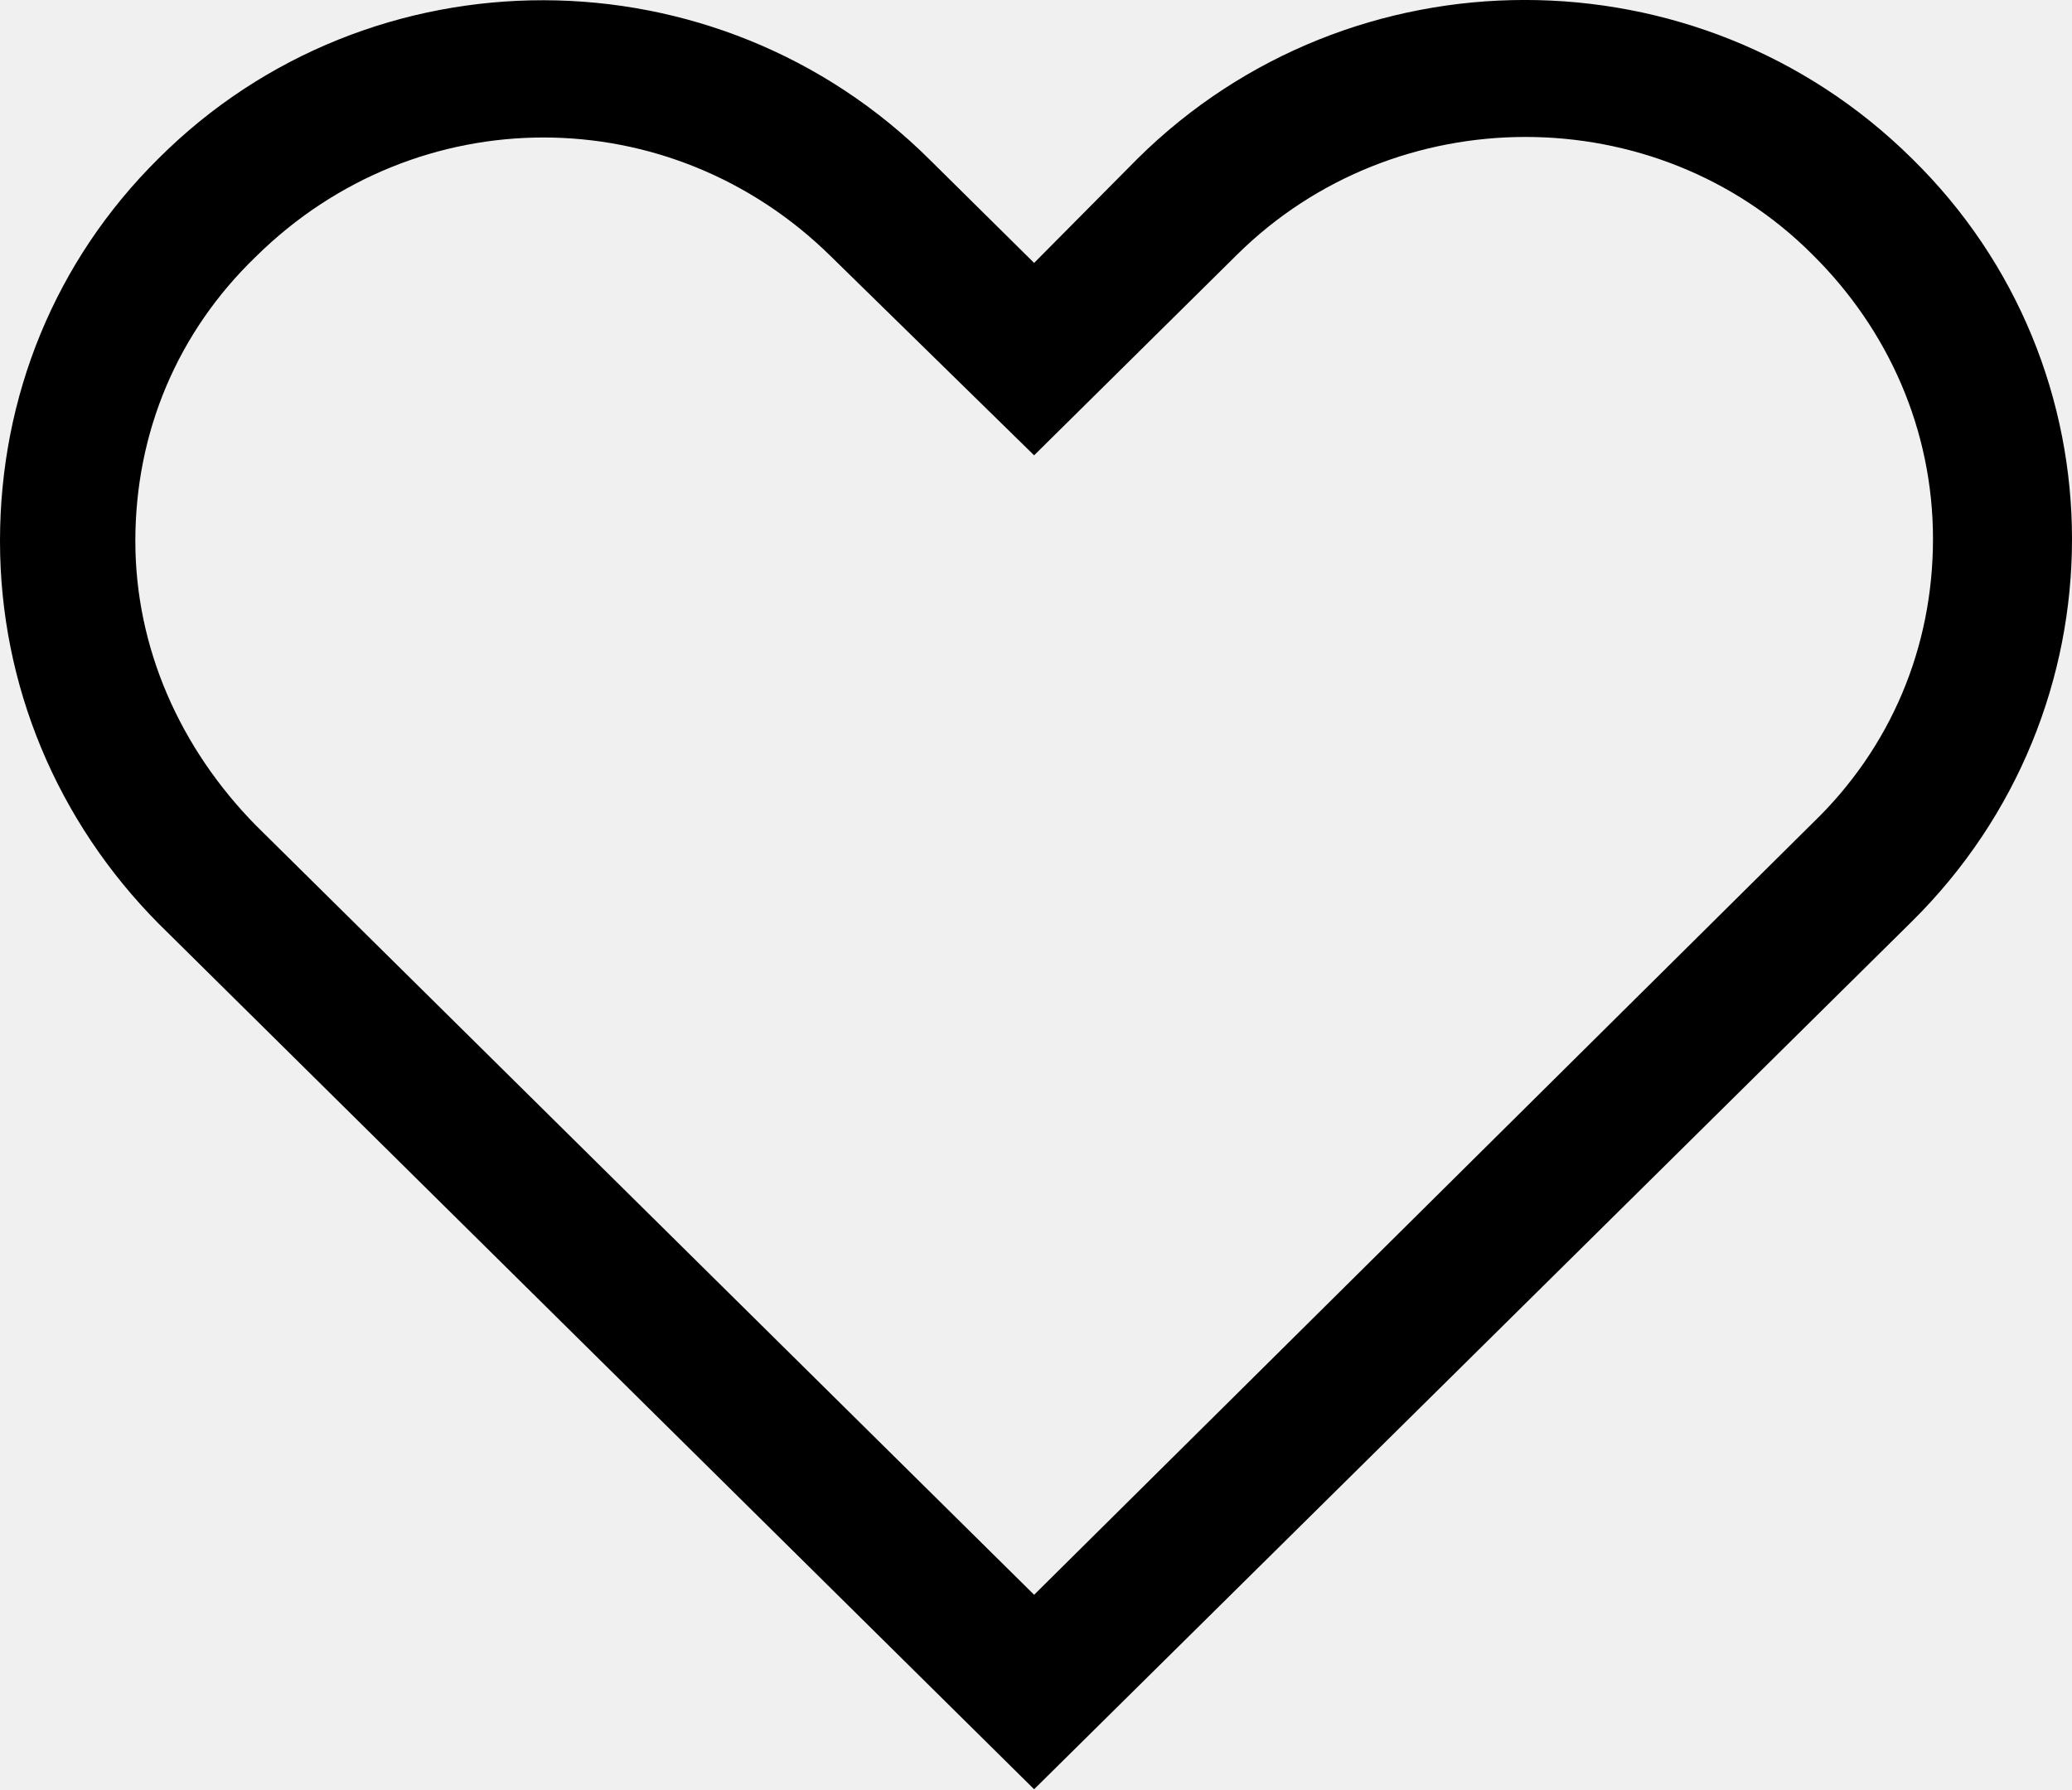
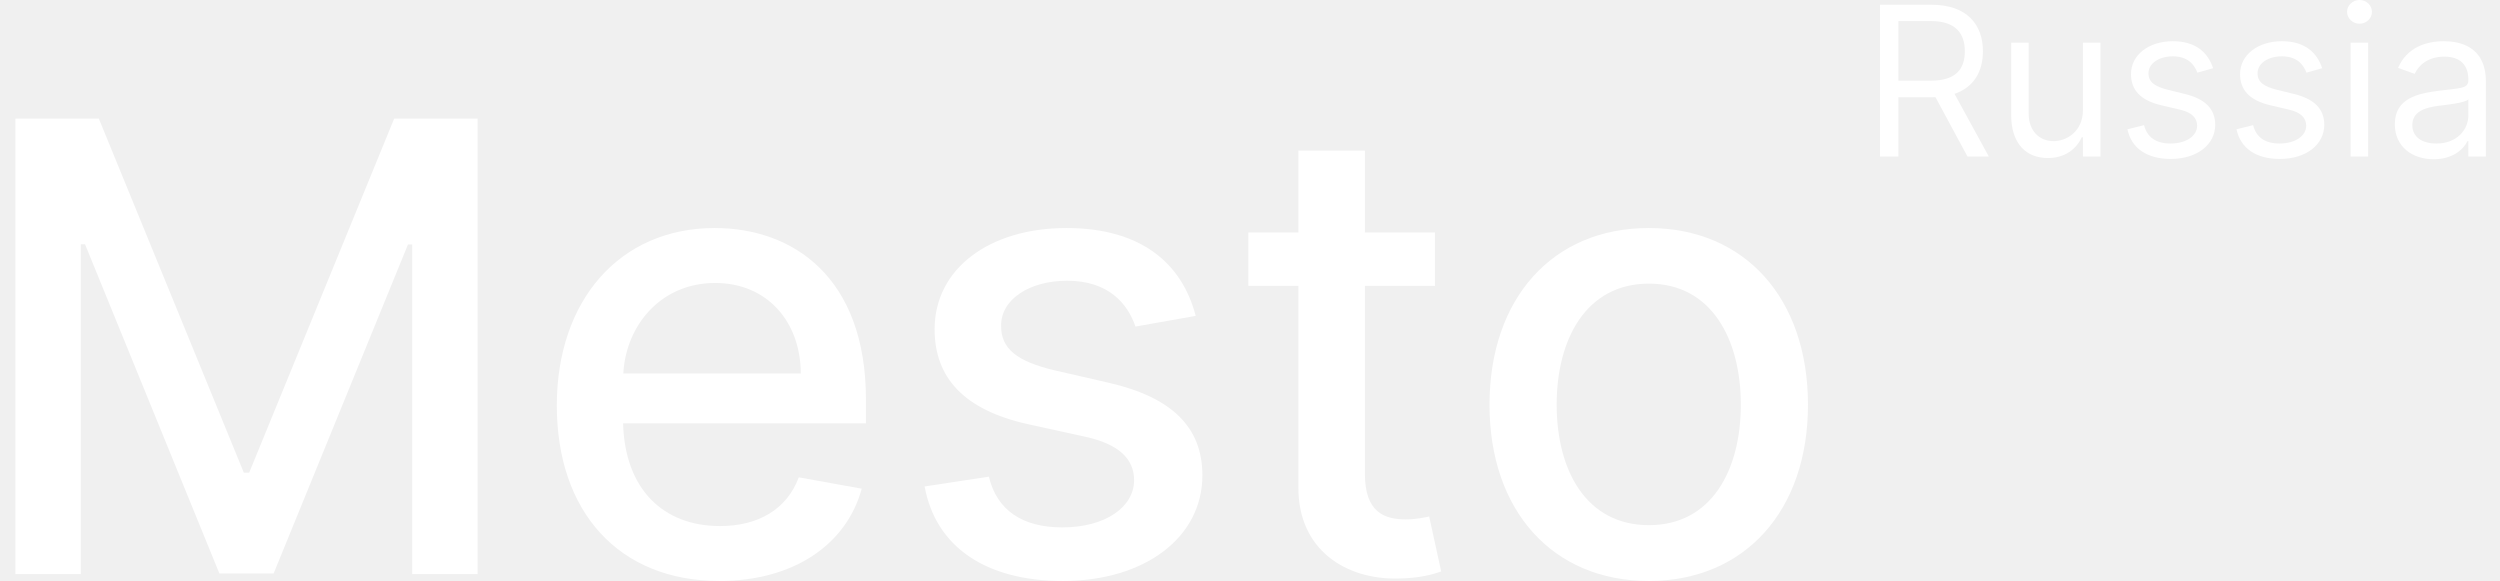
- <svg xmlns="http://www.w3.org/2000/svg" width="22" height="19" viewBox="0 0 22 19" fill="none">
-   <path d="M20.299 9.786C22.567 7.543 22.567 3.902 20.299 1.682C18.031 -0.561 14.349 -0.561 12.081 1.682L10.98 2.792L9.88 1.704C7.612 -0.561 3.93 -0.561 1.684 1.682C0.584 2.77 0 4.213 0 5.745C0 7.277 0.606 8.72 1.684 9.808L10.98 19L20.299 9.786ZM1.437 5.745C1.437 4.59 1.886 3.525 2.717 2.725C3.57 1.882 4.671 1.46 5.771 1.46C6.871 1.46 7.971 1.882 8.825 2.725L10.98 4.835L13.136 2.703C14.82 1.038 17.582 1.038 19.244 2.703C20.052 3.502 20.524 4.568 20.524 5.723C20.524 6.877 20.075 7.943 19.244 8.742L10.98 16.935L2.717 8.765C1.909 7.943 1.437 6.877 1.437 5.745Z" fill="black" />
+ <svg xmlns="http://www.w3.org/2000/svg" width="142" height="33" viewBox="0 0 142 33" fill="none">
+   <path d="M0.876 6.737V32.608H4.59V13.875H4.83L12.46 32.571H15.543L23.173 13.887H23.413V32.608H27.127V6.737H22.389L14.153 26.848H13.85L5.614 6.737H0.876Z" fill="white" />
+   <path d="M40.861 33C45.093 33 48.087 30.916 48.946 27.758L45.371 27.113C44.689 28.945 43.047 29.88 40.899 29.88C37.665 29.88 35.492 27.783 35.391 24.044H49.186V22.705C49.186 15.694 44.992 12.952 40.596 12.952C35.189 12.952 31.627 17.071 31.627 23.033C31.627 29.059 35.139 33 40.861 33ZM35.404 21.214C35.556 18.46 37.551 16.073 40.621 16.073C43.552 16.073 45.472 18.245 45.485 21.214H35.404Z" fill="white" />
+   <path d="M67.916 17.942C67.133 14.923 64.771 12.952 60.577 12.952C56.194 12.952 53.086 15.264 53.086 18.7C53.086 21.454 54.754 23.286 58.392 24.094L61.676 24.814C63.546 25.231 64.417 26.065 64.417 27.277C64.417 28.781 62.813 29.956 60.337 29.956C58.076 29.956 56.623 28.983 56.168 27.075L52.518 27.631C53.149 31.067 56.004 33 60.362 33C65.049 33 68.296 30.511 68.296 27C68.296 24.258 66.552 22.566 62.99 21.744L59.908 21.037C57.773 20.532 56.851 19.812 56.863 18.498C56.851 17.007 58.468 15.946 60.615 15.946C62.965 15.946 64.051 17.247 64.493 18.549L67.916 17.942Z" fill="white" />
+   <path d="M81.506 13.205H77.527V8.556H73.749V13.205H70.907V16.237H73.749V27.694C73.737 31.219 76.428 32.924 79.409 32.861C80.609 32.848 81.417 32.621 81.859 32.457L81.177 29.337C80.925 29.387 80.457 29.501 79.851 29.501C78.626 29.501 77.527 29.097 77.527 26.911V16.237H81.506V13.205Z" fill="white" />
+   <path d="M93.649 33C99.118 33 102.693 28.995 102.693 22.995C102.693 16.957 99.118 12.952 93.649 12.952C88.179 12.952 84.604 16.957 84.604 22.995C84.604 28.995 88.179 33 93.649 33ZM93.661 29.829C90.086 29.829 88.419 26.709 88.419 22.983C88.419 19.269 90.086 16.11 93.661 16.11C97.211 16.11 98.879 19.269 98.879 22.983C98.879 26.709 97.211 29.829 93.661 29.829Z" fill="white" />
+   <path d="M106.785 8.893H107.829V5.525H109.716C109.791 5.525 109.863 5.525 109.935 5.52L111.754 8.893H112.966L111.017 5.331C112.116 4.956 112.63 4.059 112.63 2.914C112.63 1.39 111.72 0.269 109.699 0.269H106.785V8.893ZM107.829 4.581V1.196H109.665C111.063 1.196 111.602 1.878 111.602 2.914C111.602 3.95 111.063 4.581 109.682 4.581H107.829Z" fill="white" />
+   <path d="M118.311 6.249C118.311 7.462 117.385 8.017 116.644 8.017C115.818 8.017 115.229 7.411 115.229 6.468V2.425H114.235V6.535C114.235 8.186 115.111 8.977 116.323 8.977C117.3 8.977 117.94 8.455 118.244 7.798H118.311V8.893H119.305V2.425H118.311V6.249Z" fill="white" />
+   <path d="M125.706 3.874C125.395 2.956 124.696 2.341 123.416 2.341C122.051 2.341 121.041 3.116 121.041 4.211C121.041 5.103 121.571 5.701 122.759 5.979L123.837 6.232C124.489 6.384 124.797 6.695 124.797 7.142C124.797 7.697 124.207 8.152 123.281 8.152C122.468 8.152 121.959 7.803 121.782 7.108L120.838 7.344C121.07 8.443 121.975 9.028 123.298 9.028C124.801 9.028 125.824 8.207 125.824 7.091C125.824 6.19 125.26 5.621 124.106 5.339L123.146 5.103C122.38 4.914 122.034 4.657 122.034 4.16C122.034 3.604 122.624 3.2 123.416 3.2C124.283 3.2 124.641 3.68 124.813 4.127L125.706 3.874Z" fill="white" />
+   <path d="M131.901 3.874C131.59 2.956 130.891 2.341 129.611 2.341C128.246 2.341 127.236 3.116 127.236 4.211C127.236 5.103 127.766 5.701 128.954 5.979L130.032 6.232C130.684 6.384 130.992 6.695 130.992 7.142C130.992 7.697 130.402 8.152 129.476 8.152C128.663 8.152 128.154 7.803 127.977 7.108L127.034 7.344C127.265 8.443 128.171 9.028 129.493 9.028C130.996 9.028 132.019 8.207 132.019 7.091C132.019 6.19 131.455 5.621 130.301 5.339L129.341 5.103C128.575 4.914 128.229 4.657 128.229 4.16C128.229 3.604 128.819 3.2 129.611 3.2C130.478 3.2 130.836 3.68 131.009 4.127L131.901 3.874Z" fill="white" />
+   <path d="M133.515 8.893H134.509V2.425H133.515V8.893ZM134.02 1.347C134.408 1.347 134.728 1.044 134.728 0.674C134.728 0.303 134.408 0 134.02 0C133.633 0 133.313 0.303 133.313 0.674C133.313 1.044 133.633 1.347 134.02 1.347Z" fill="white" />
+   <path d="M138.232 9.045C139.361 9.045 139.95 8.438 140.152 8.017H140.203V8.893H141.197V4.632C141.197 2.577 139.63 2.341 138.805 2.341C137.828 2.341 136.716 2.678 136.211 3.857L137.154 4.194C137.373 3.722 137.891 3.217 138.839 3.217C139.752 3.217 140.203 3.701 140.203 4.531V4.564C140.203 5.045 139.714 5.002 138.535 5.154C137.335 5.31 136.026 5.575 136.026 7.057C136.026 8.321 137.003 9.045 138.232 9.045ZM138.384 8.152C137.592 8.152 137.02 7.798 137.02 7.108C137.02 6.35 137.71 6.114 138.485 6.013C138.906 5.962 140.034 5.845 140.203 5.642V6.552C140.203 7.36 139.563 8.152 138.384 8.152Z" fill="white" />
</svg>
